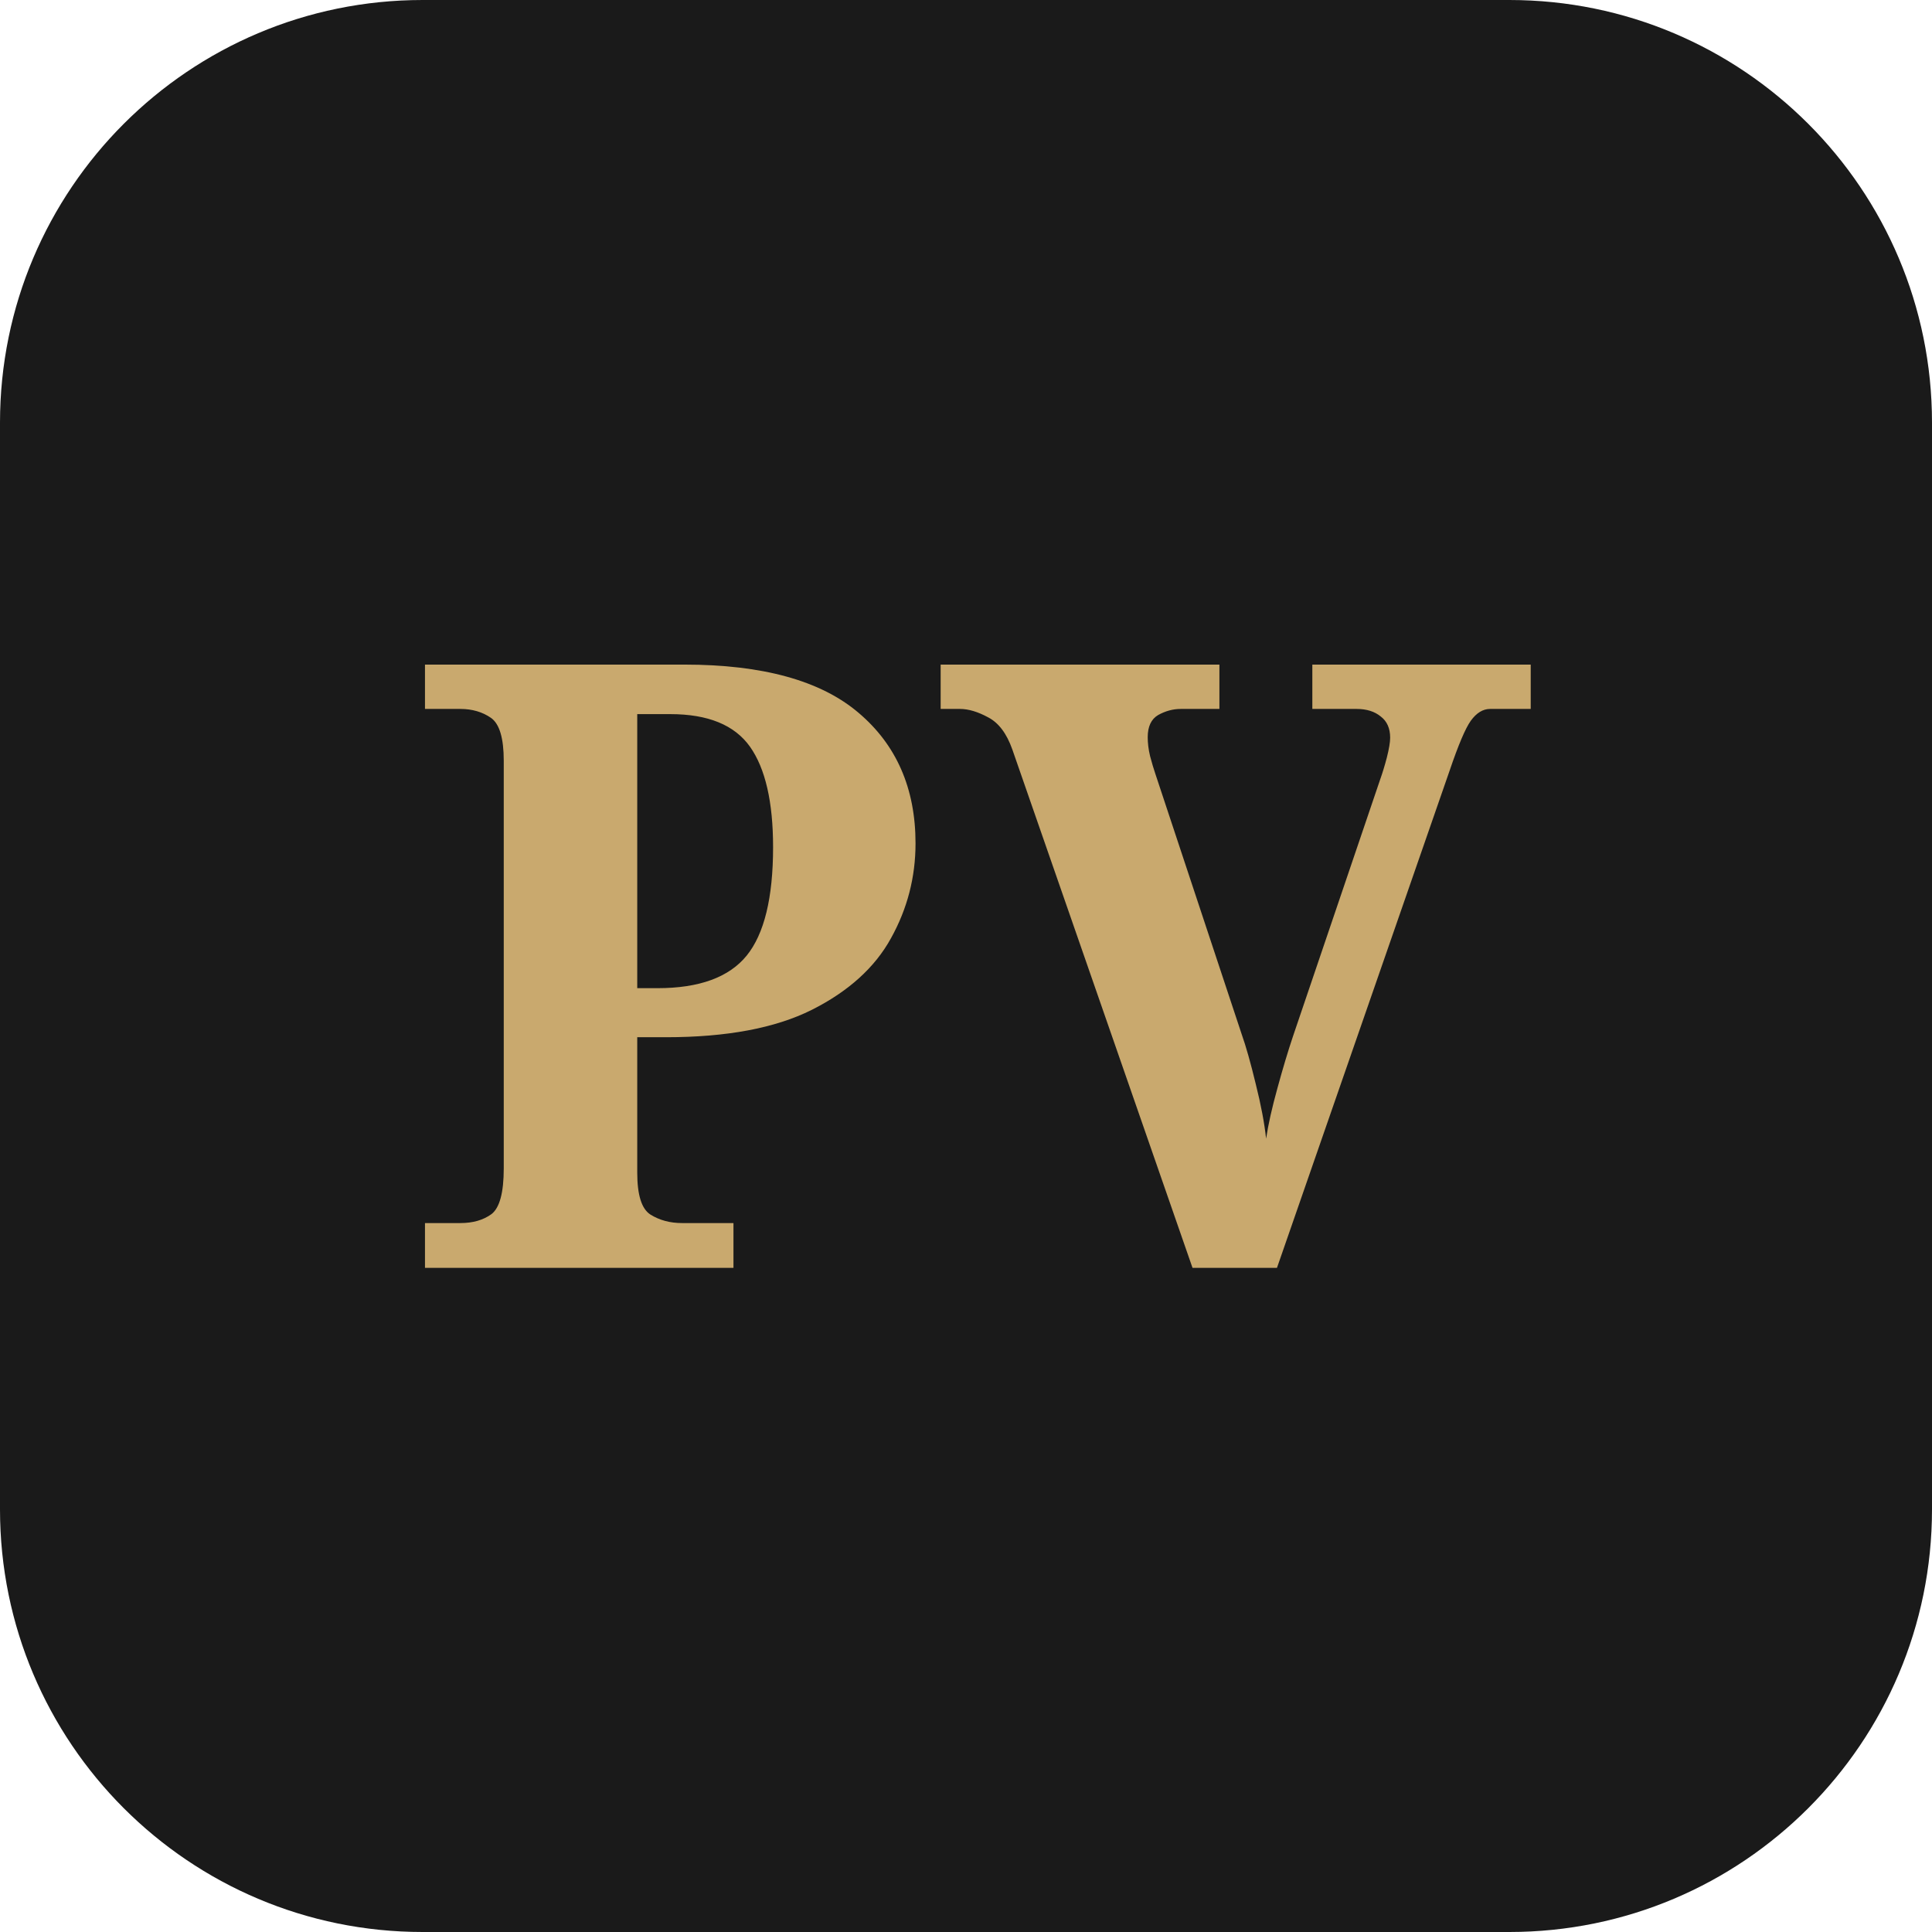
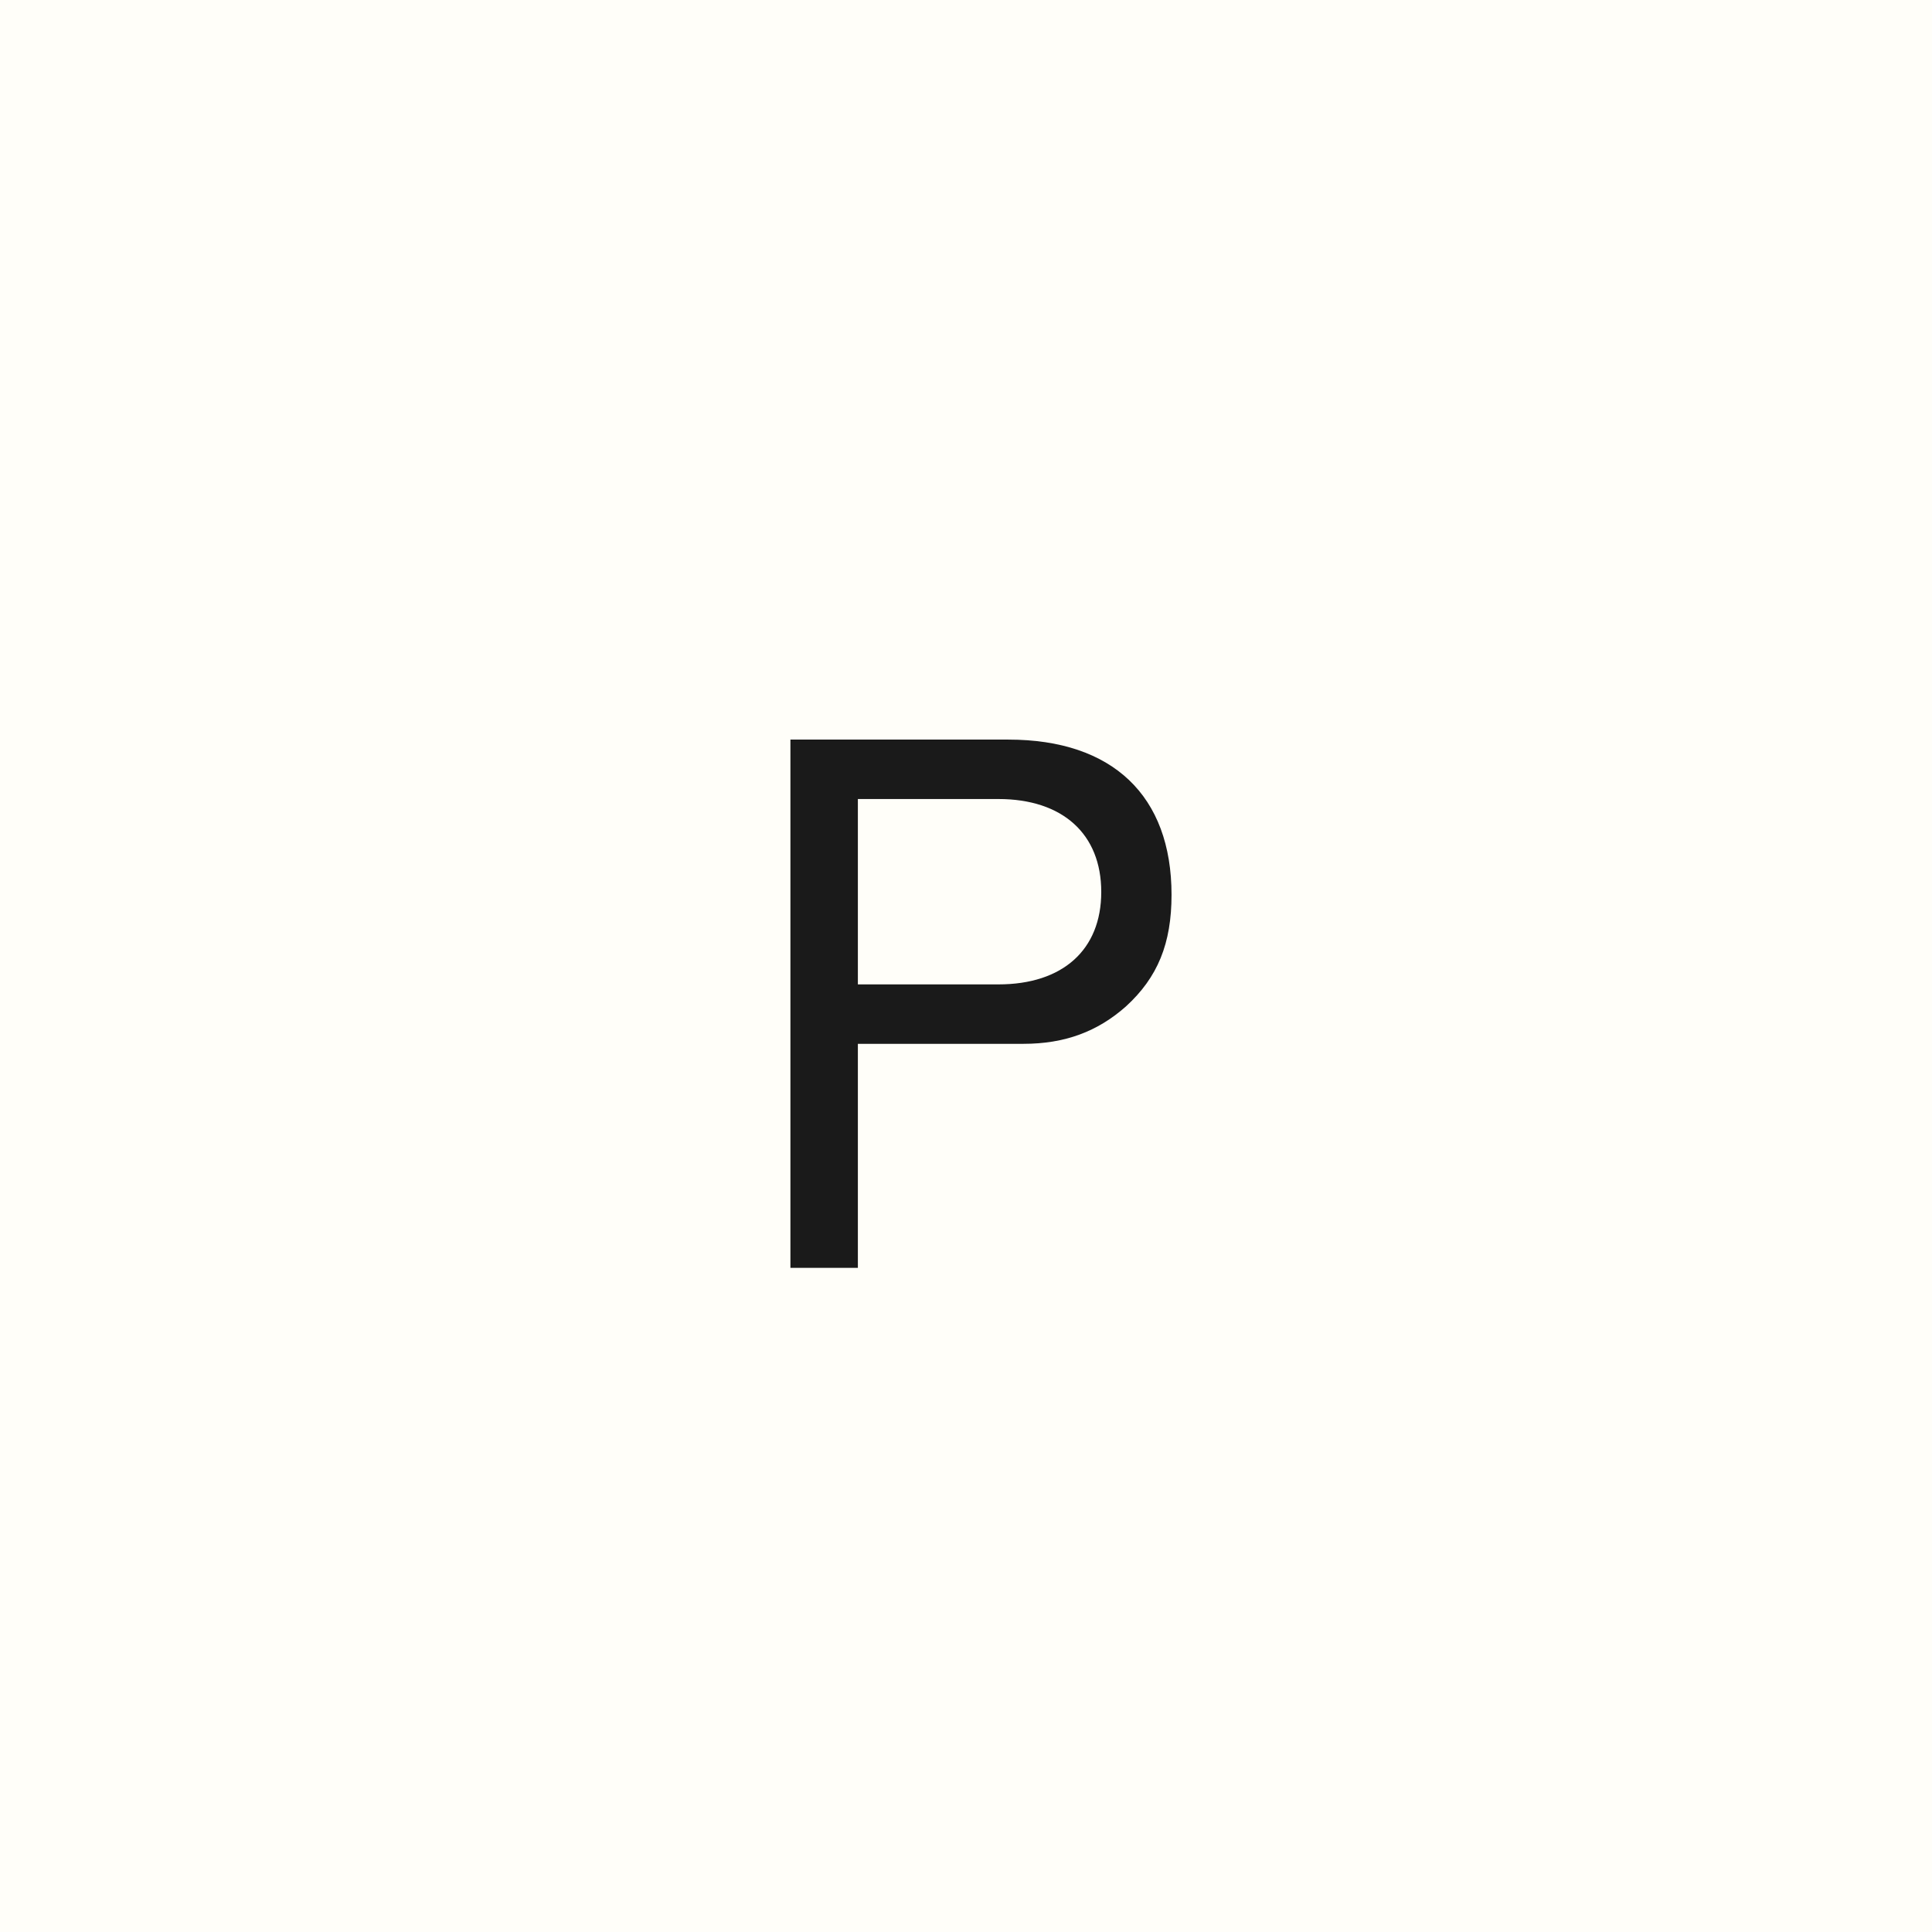
<svg xmlns="http://www.w3.org/2000/svg" viewBox="0 0 64 64" width="64" height="64">
-   <rect width="64" height="64" rx="14" fill="#1A1A1A" />
-   <text x="32" y="42" font-family="Georgia, serif" font-size="28" font-weight="700" fill="#C9A96E" text-anchor="middle">PV</text>
+   <rect width="64" height="64" fill="#FFFEF9" />
+   <text x="32" y="42" font-family="Helvetica, Arial, sans-serif" font-size="24" font-weight="100" letter-spacing="4" fill="#1A1A1A" text-anchor="middle">P</text>
</svg>
